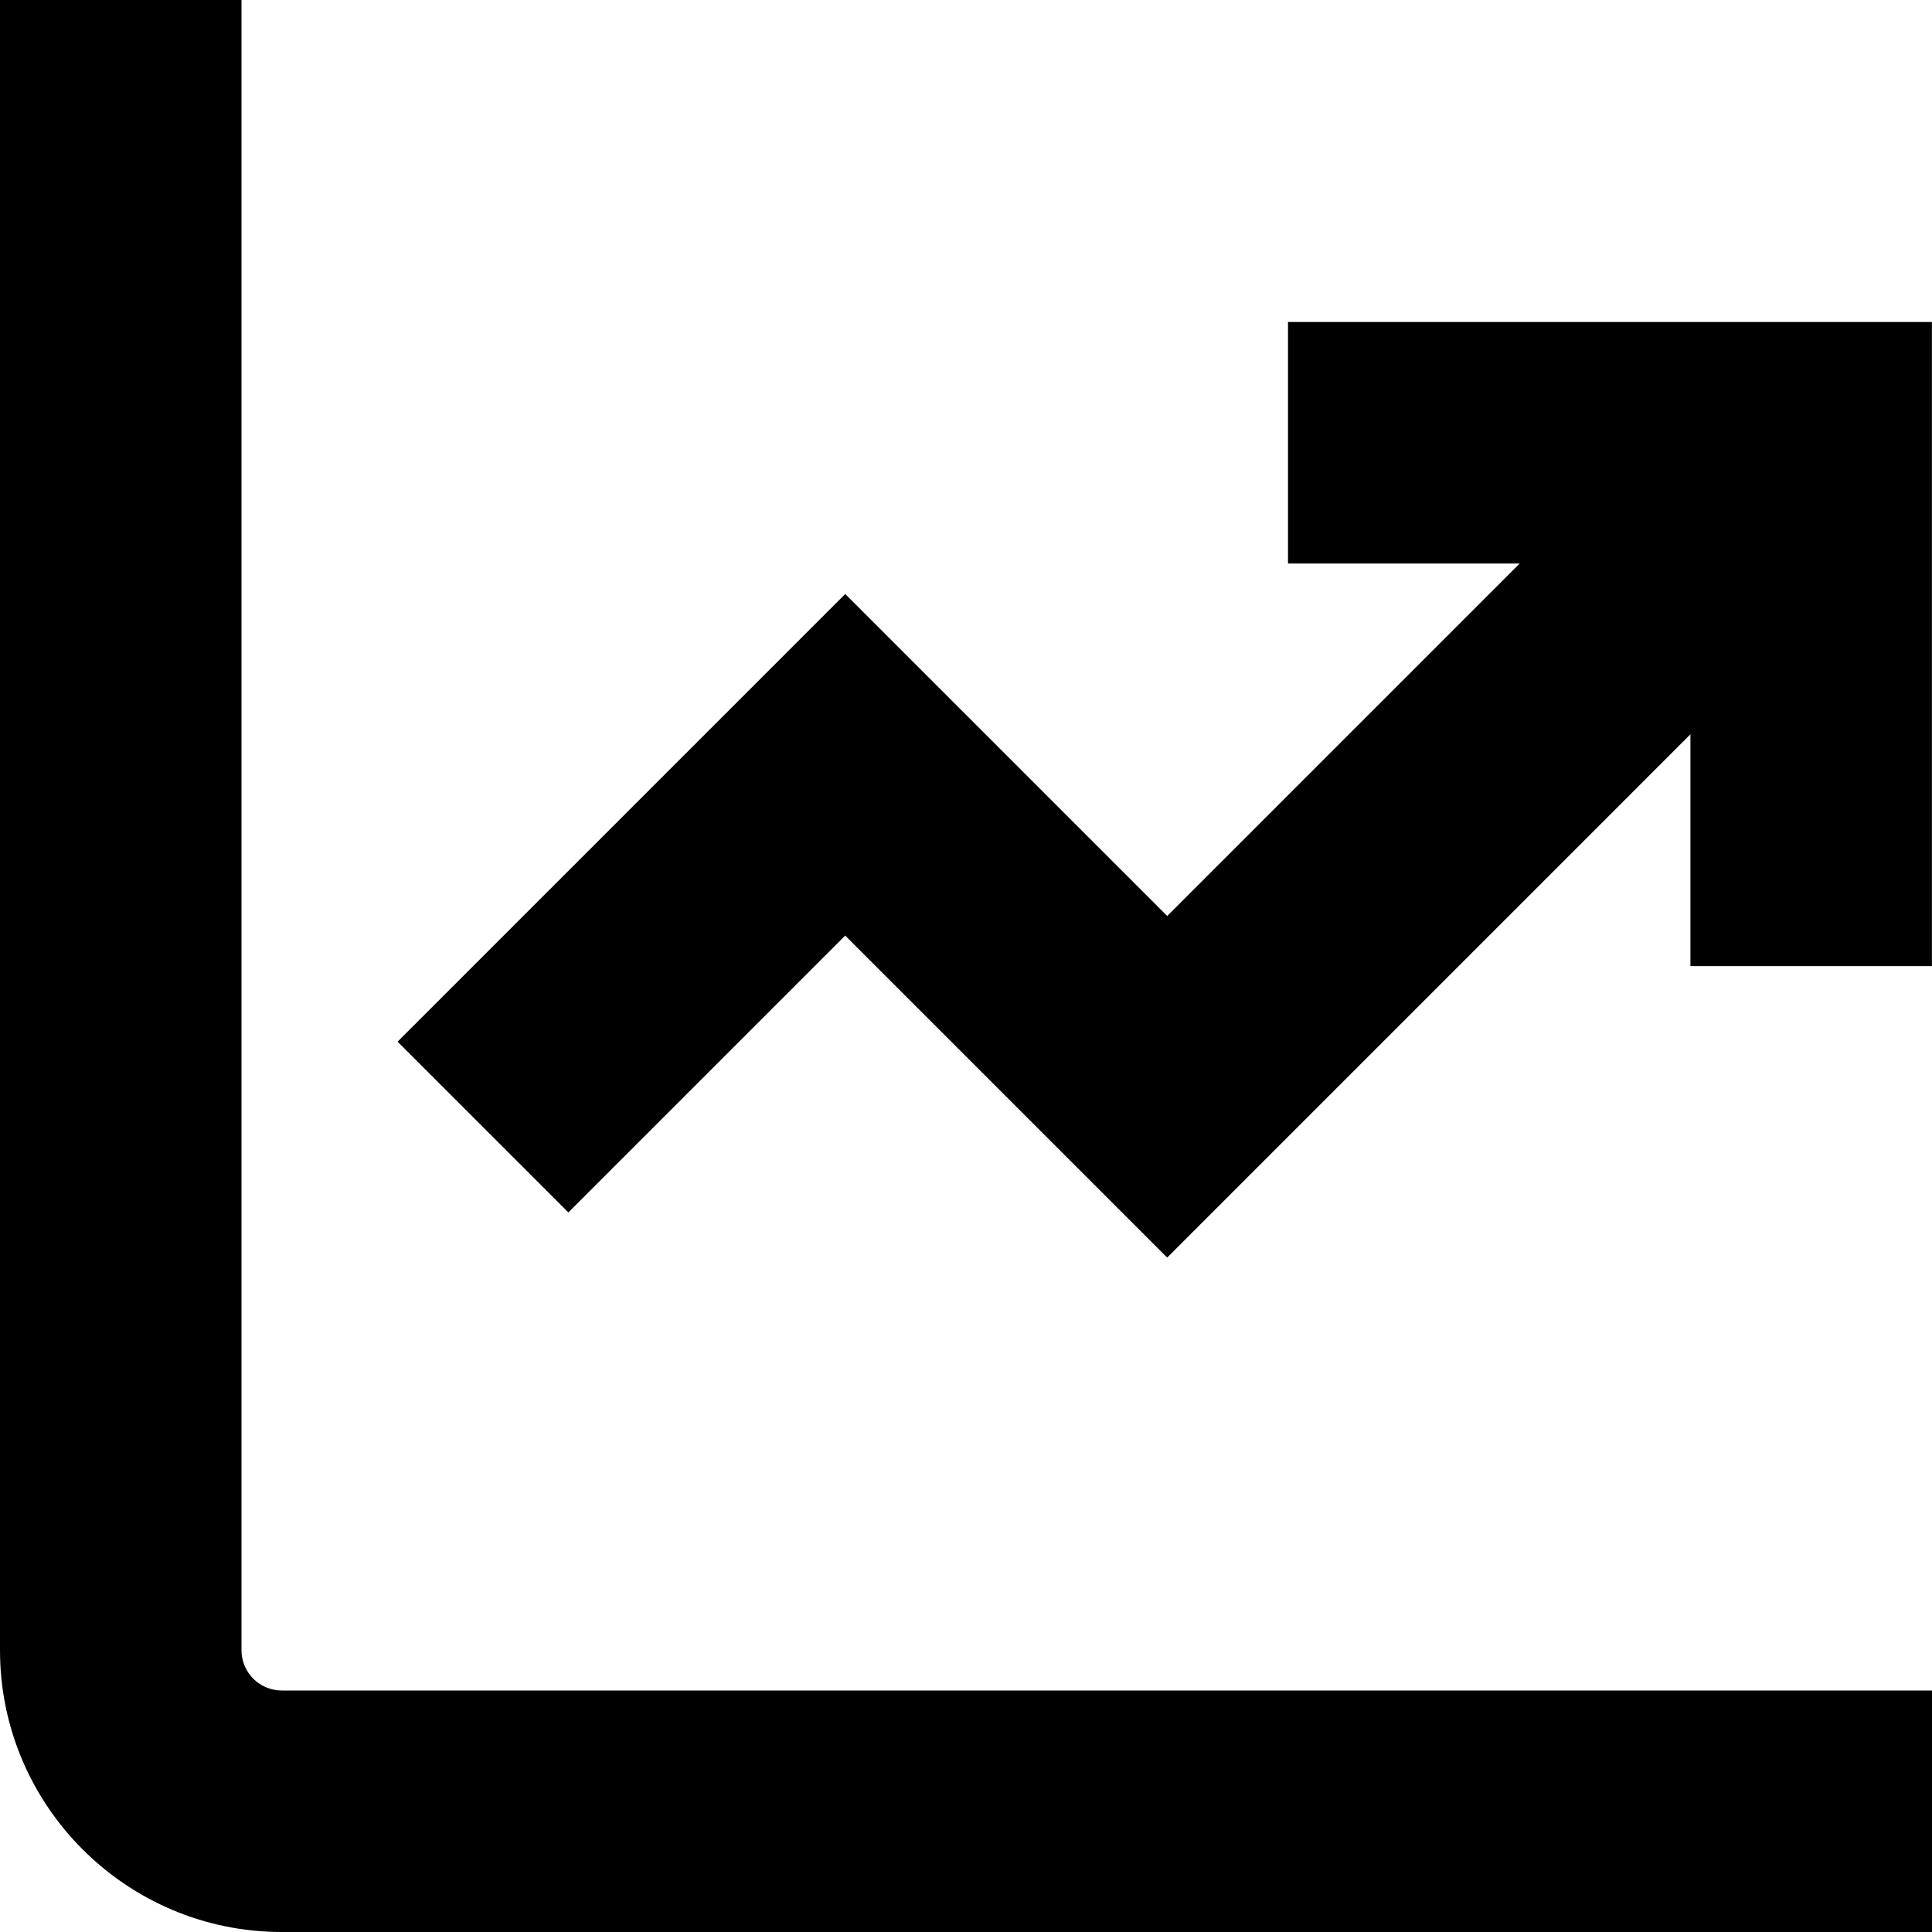
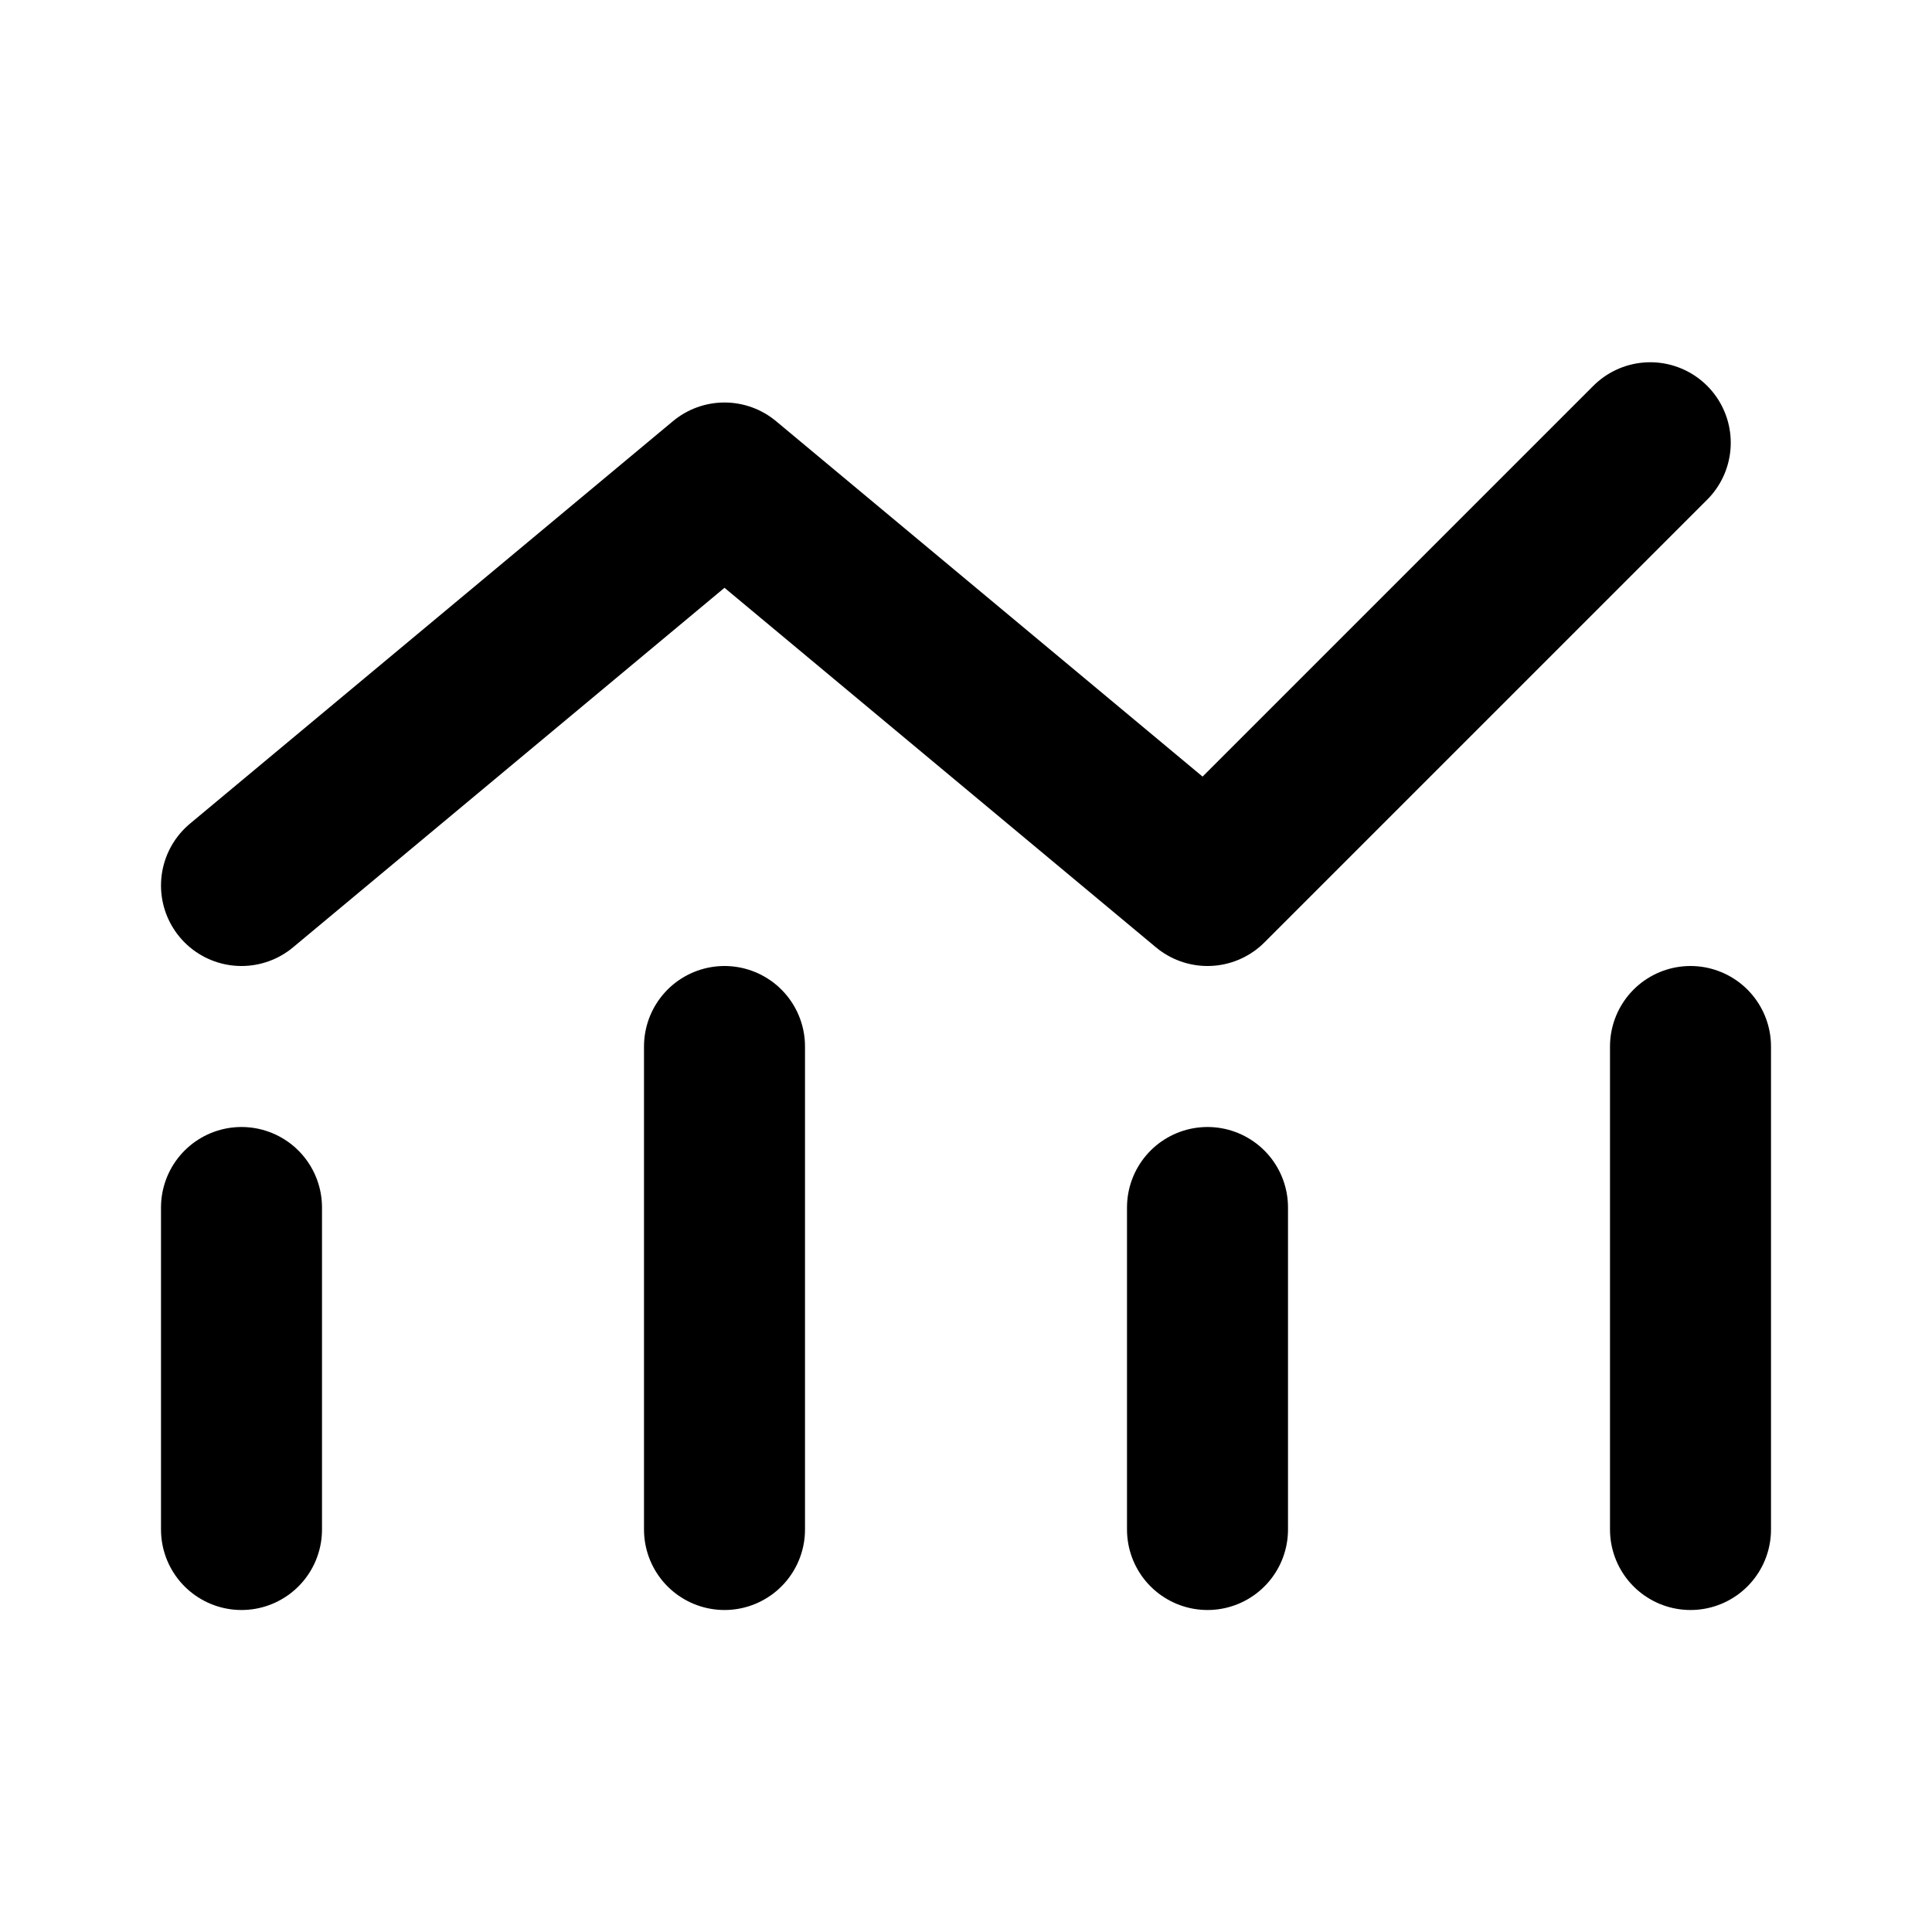
- <svg xmlns="http://www.w3.org/2000/svg" id="Layer_1" data-name="Layer 1" viewBox="0 0 24 24" width="512" height="512">
-   <path d="M3.5,21H24v3H3.5c-1.93,0-3.5-1.57-3.5-3.5V0H3V20.5c0,.276,.224,.5,.5,.5ZM16,4v3h2.879l-4.379,4.379-4-4-5.561,5.561,2.121,2.121,3.439-3.439,4,4,6.5-6.5v2.879h3V4h-8Z" />
+ <svg xmlns="http://www.w3.org/2000/svg" class="w-6 h-6 text-gray-800 dark:text-white" aria-hidden="true" width="24" height="24" fill="none" viewBox="0 0 24 24">
+   <path stroke="currentColor" stroke-linecap="round" stroke-linejoin="round" stroke-width="2" d="M3 15v4m6-6v6m6-4v4m6-6v6M3 11l6-5 6 5 5.5-5.5" />
</svg>
